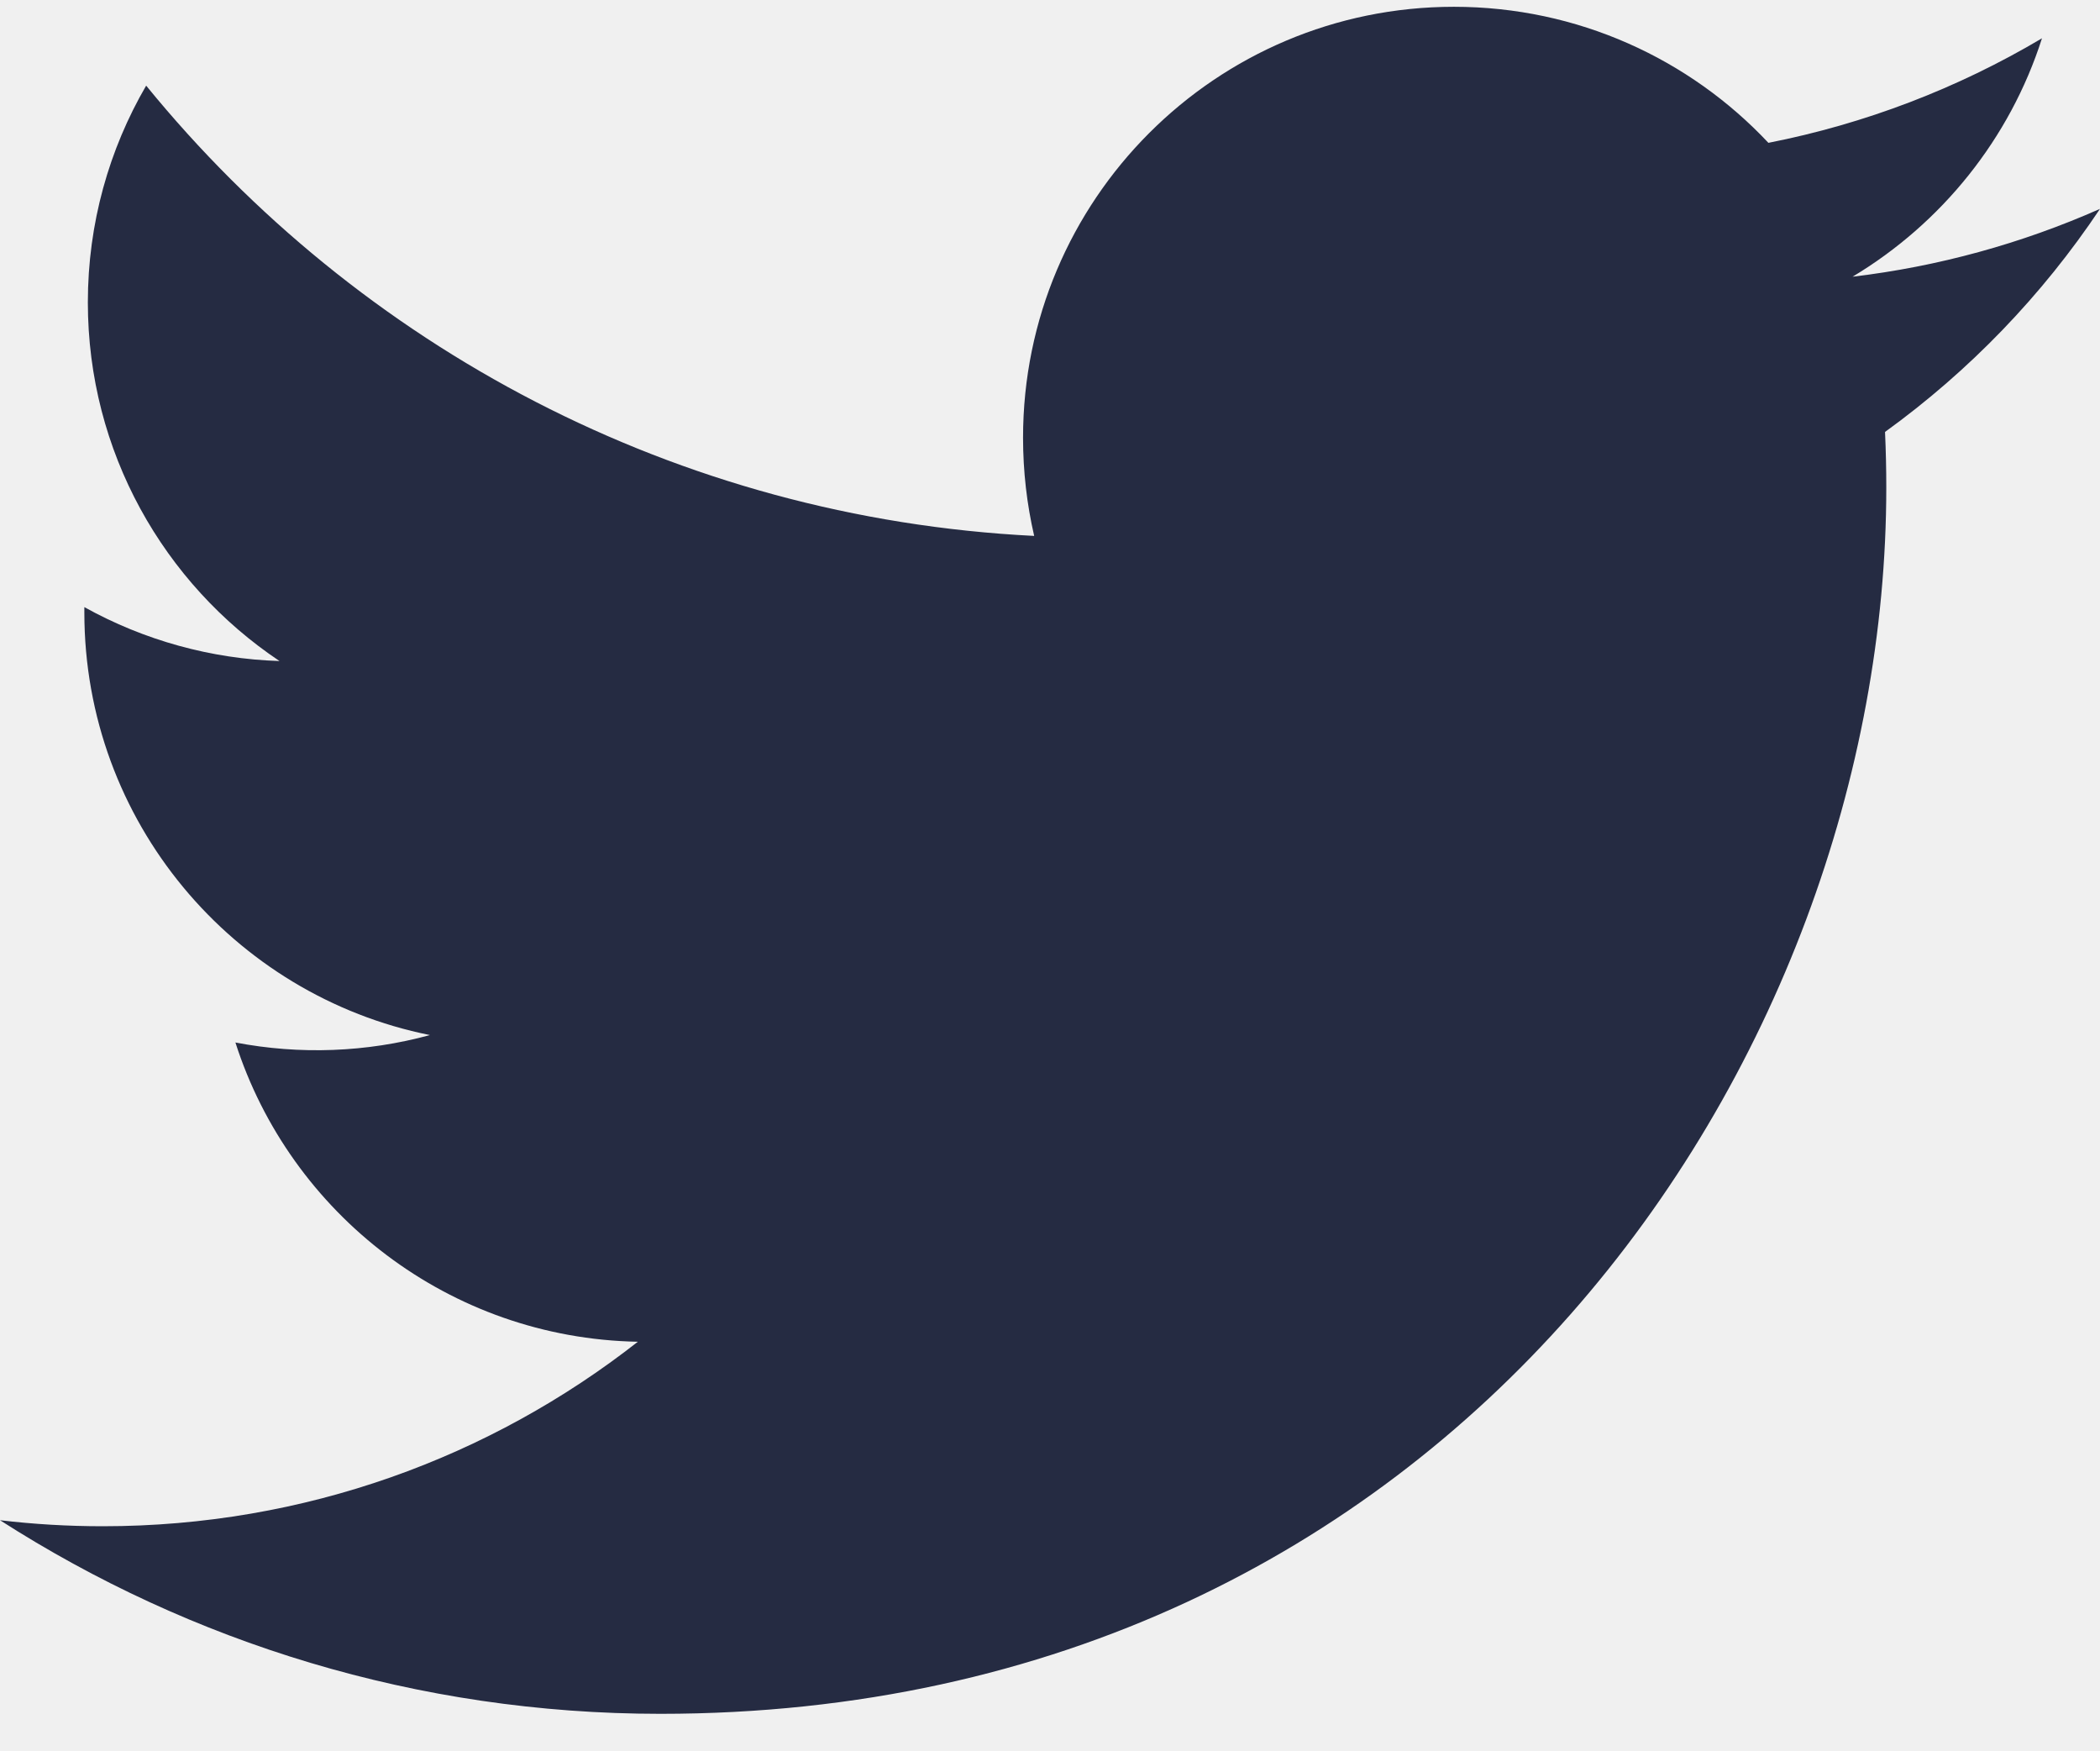
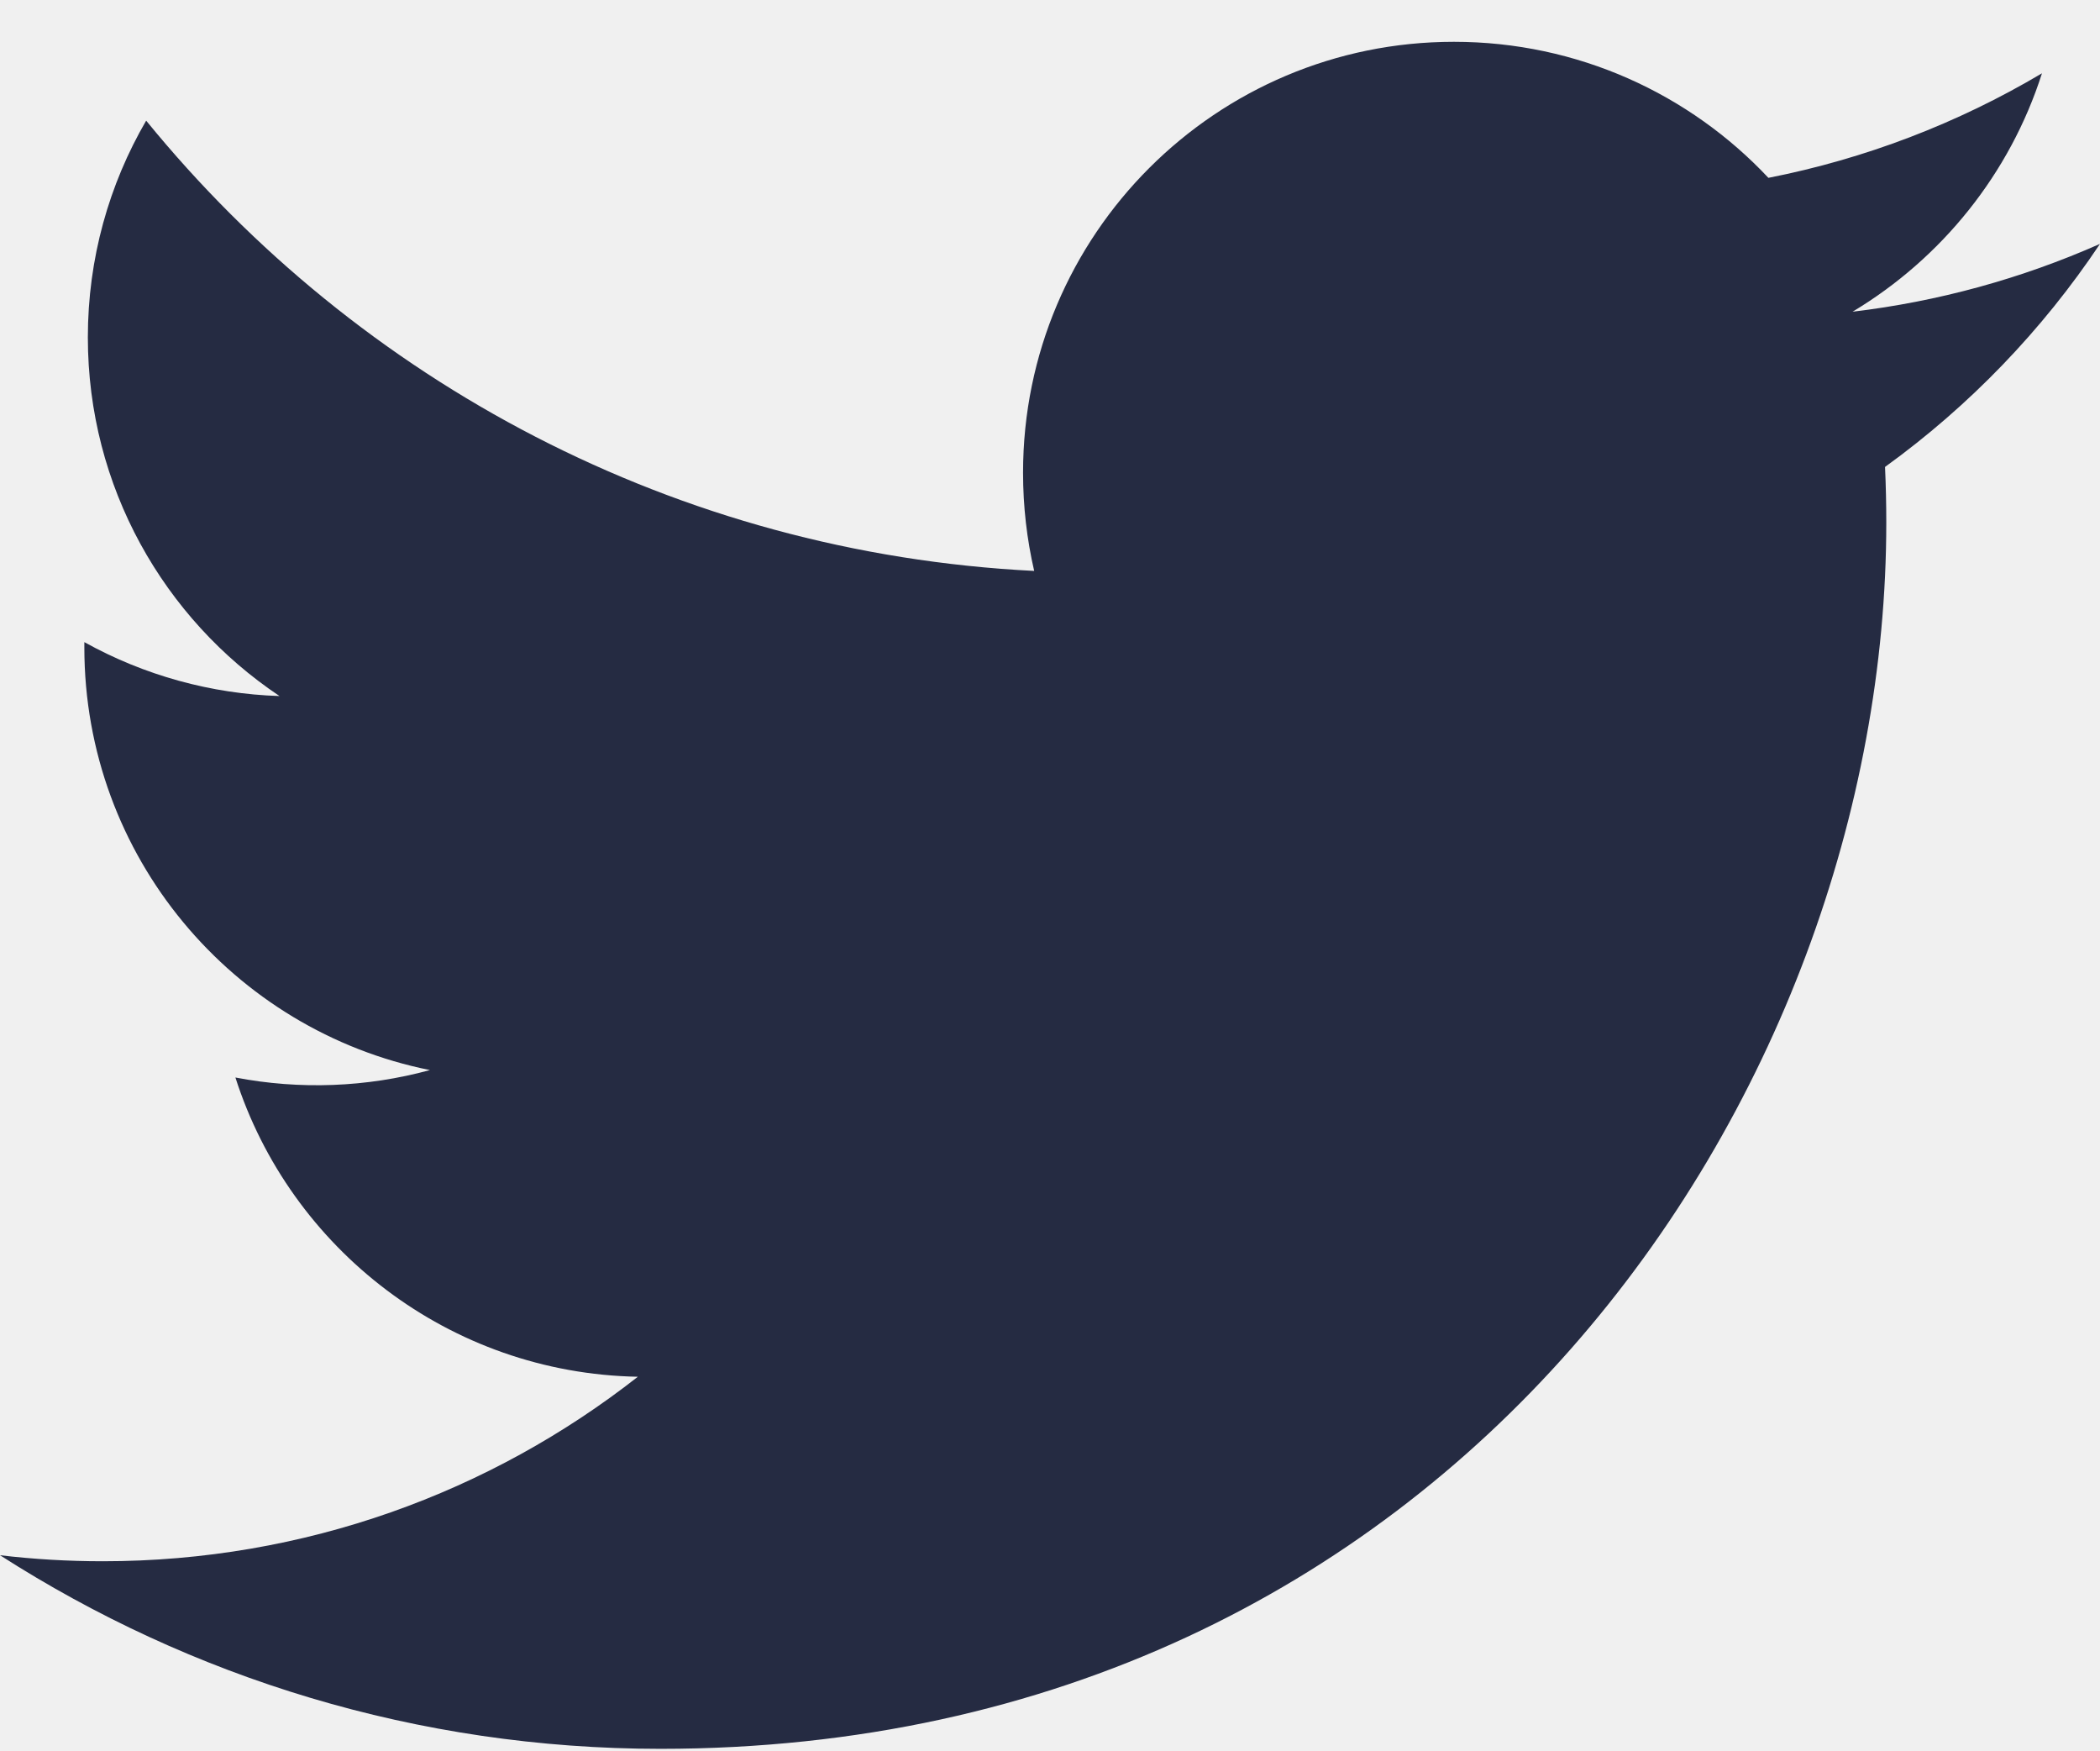
<svg xmlns="http://www.w3.org/2000/svg" width="30" height="25" viewBox="0 0 30 25" fill="none">
-   <g clip-path="url(#clip0_232_716)">
-     <path d="M30 2.983C28.877 3.48 27.685 3.807 26.465 3.952C27.736 3.19 28.712 1.984 29.171 0.547C27.963 1.264 26.641 1.769 25.263 2.04C24.14 0.844 22.541 0.097 20.77 0.097C17.371 0.097 14.615 2.852 14.615 6.251C14.615 6.734 14.67 7.204 14.774 7.654C9.659 7.397 5.124 4.947 2.088 1.223C1.559 2.132 1.255 3.19 1.255 4.318C1.255 6.453 2.342 8.337 3.993 9.441C3.016 9.41 2.06 9.146 1.205 8.671C1.205 8.696 1.205 8.722 1.205 8.748C1.205 11.73 3.327 14.218 6.142 14.783C5.236 15.03 4.285 15.066 3.363 14.889C4.146 17.334 6.419 19.113 9.112 19.163C7.006 20.814 4.352 21.798 1.468 21.798C0.971 21.798 0.482 21.769 0 21.712C2.724 23.458 5.959 24.477 9.435 24.477C20.756 24.477 26.947 15.098 26.947 6.965C26.947 6.698 26.941 6.433 26.929 6.169C28.134 5.298 29.174 4.219 30 2.983Z" fill="#252B42" />
+   <g clip-path="url(#clip0_232_866)">
+     <path d="M30 3.483C28.877 3.98 27.685 4.307 26.465 4.452C27.736 3.69 28.712 2.484 29.171 1.047C27.963 1.764 26.641 2.269 25.263 2.54C24.14 1.344 22.541 0.597 20.77 0.597C17.371 0.597 14.615 3.352 14.615 6.751C14.615 7.234 14.67 7.704 14.774 8.154C9.659 7.897 5.124 5.447 2.088 1.723C1.559 2.632 1.255 3.69 1.255 4.818C1.255 6.953 2.342 8.837 3.993 9.941C3.016 9.91 2.06 9.646 1.205 9.171C1.205 9.196 1.205 9.222 1.205 9.248C1.205 12.23 3.327 14.718 6.142 15.283C5.236 15.53 4.285 15.566 3.363 15.389C4.146 17.834 6.419 19.613 9.112 19.663C7.006 21.314 4.352 22.298 1.468 22.298C0.971 22.298 0.482 22.269 0 22.212C2.724 23.958 5.959 24.977 9.435 24.977C20.756 24.977 26.947 15.598 26.947 7.465C26.947 7.198 26.941 6.933 26.929 6.669C28.134 5.798 29.174 4.719 30 3.483Z" fill="#252B42" />
  </g>
  <defs>
-     <clipPath id="clip0_232_716">
-       <rect width="30" height="24.492" fill="white" />
+     <clipPath id="clip0_232_866">
+       <rect width="30" height="24.492" fill="white" transform="translate(0 0.5)" />
    </clipPath>
  </defs>
</svg>
